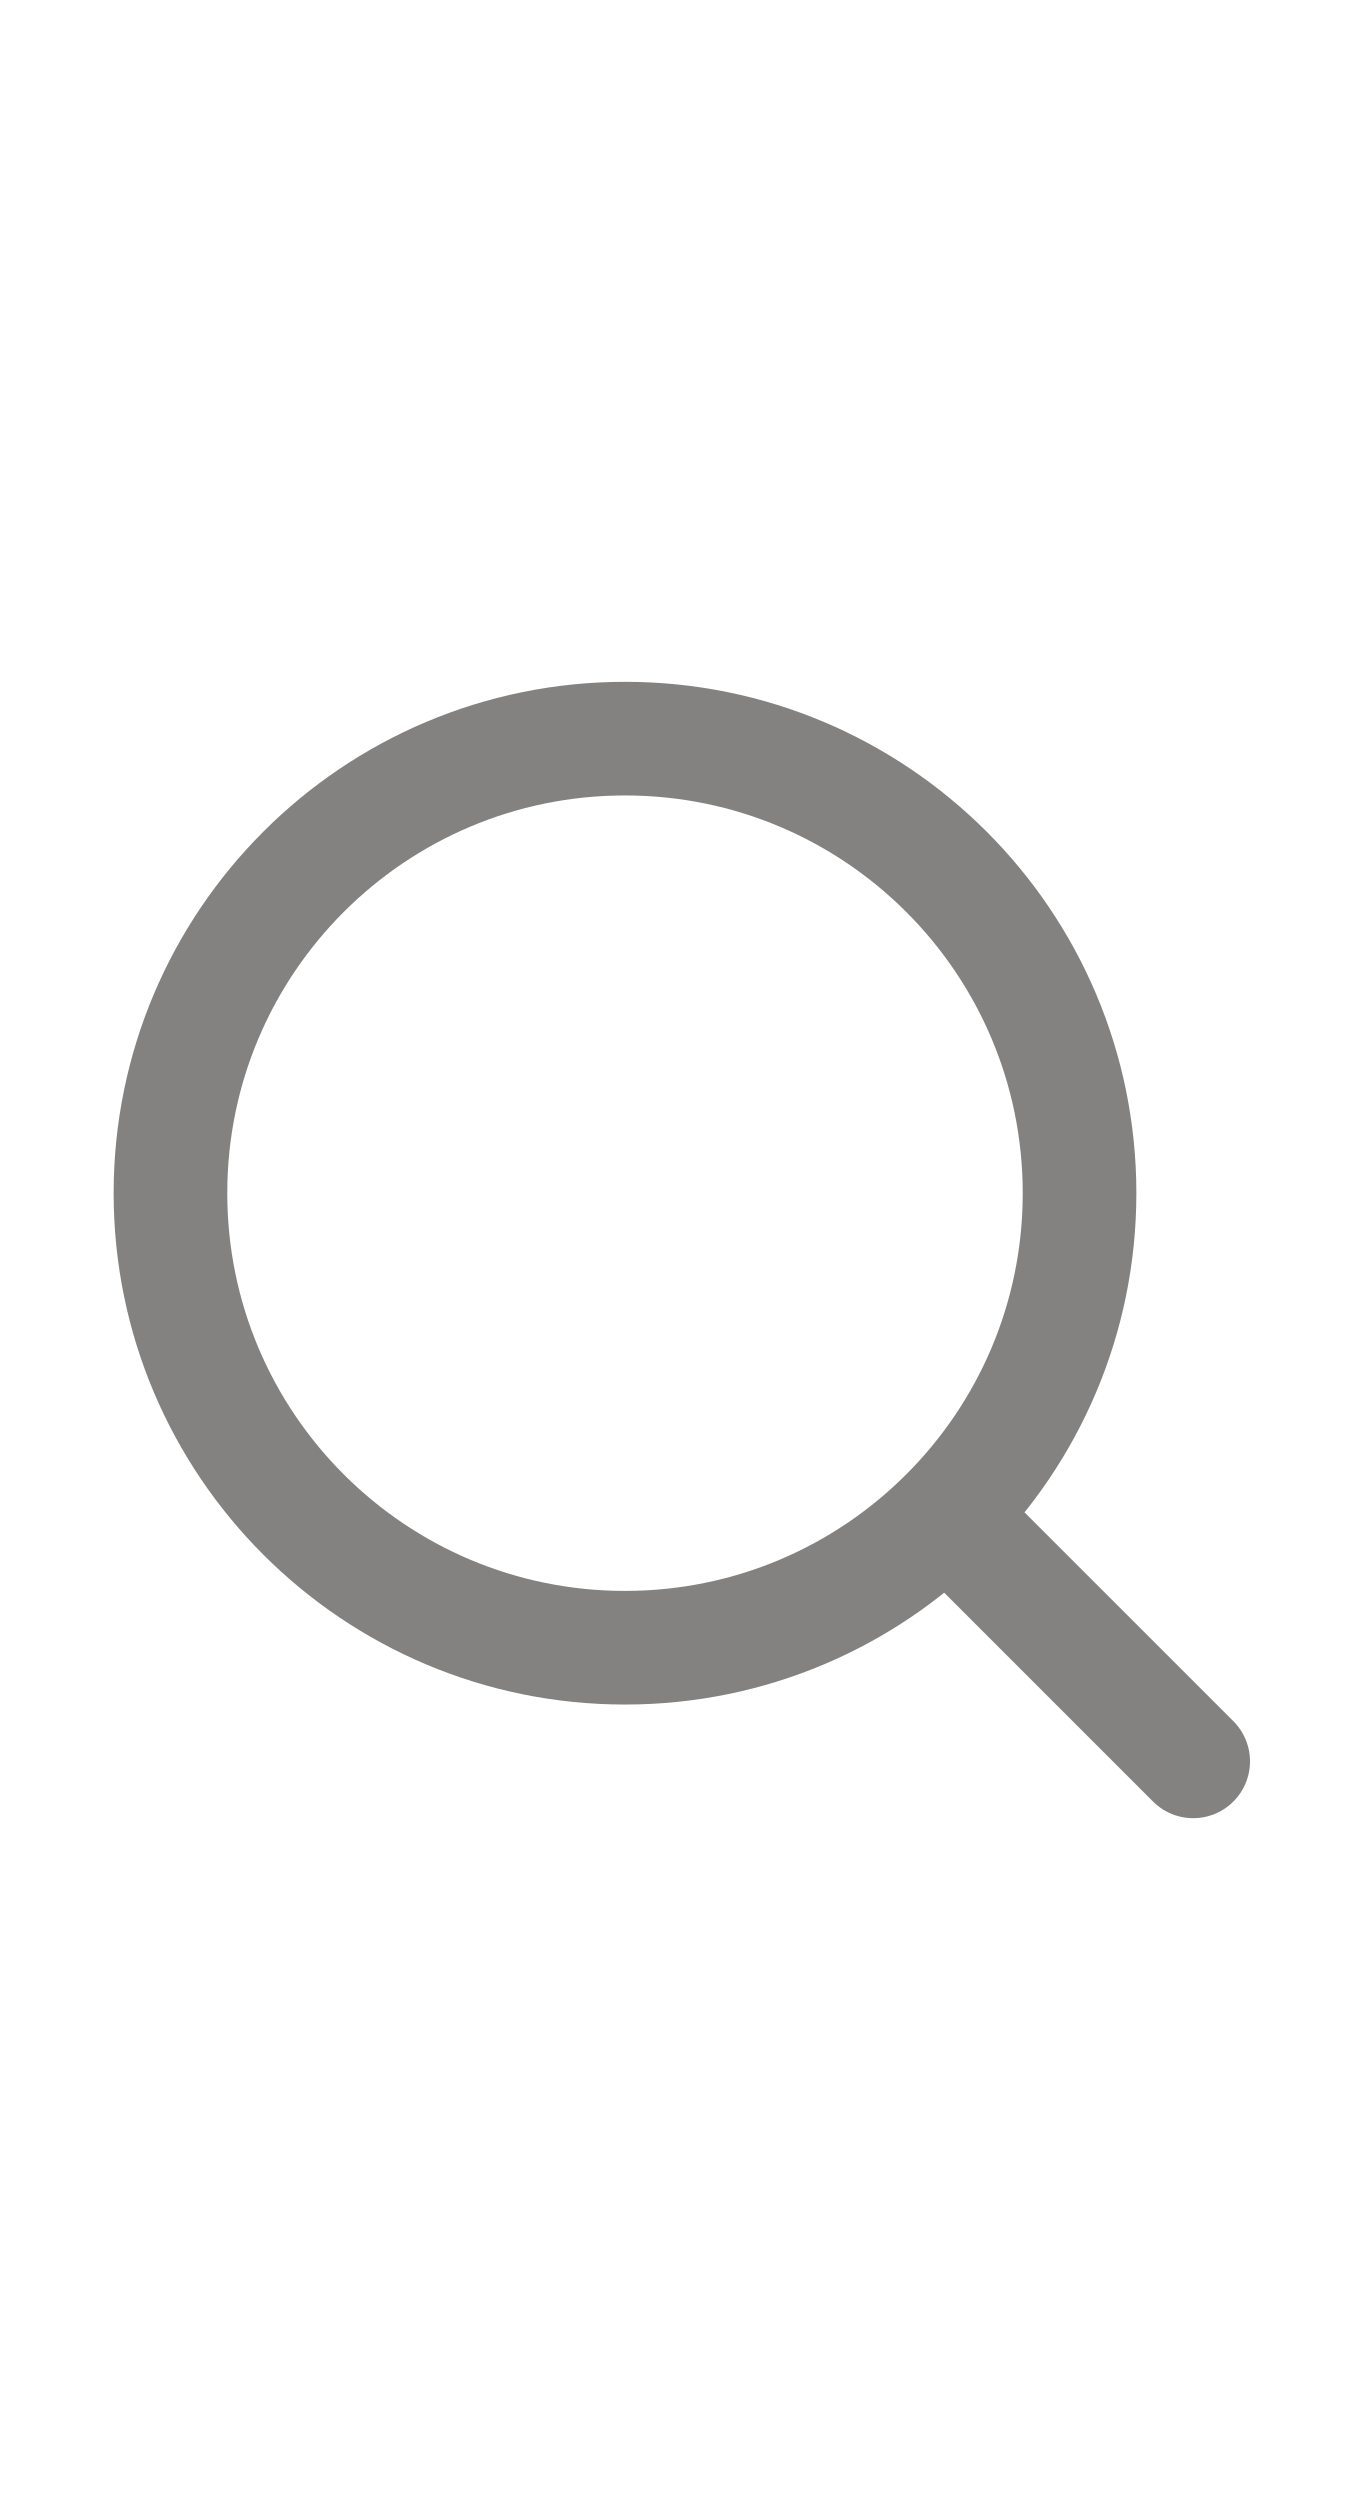
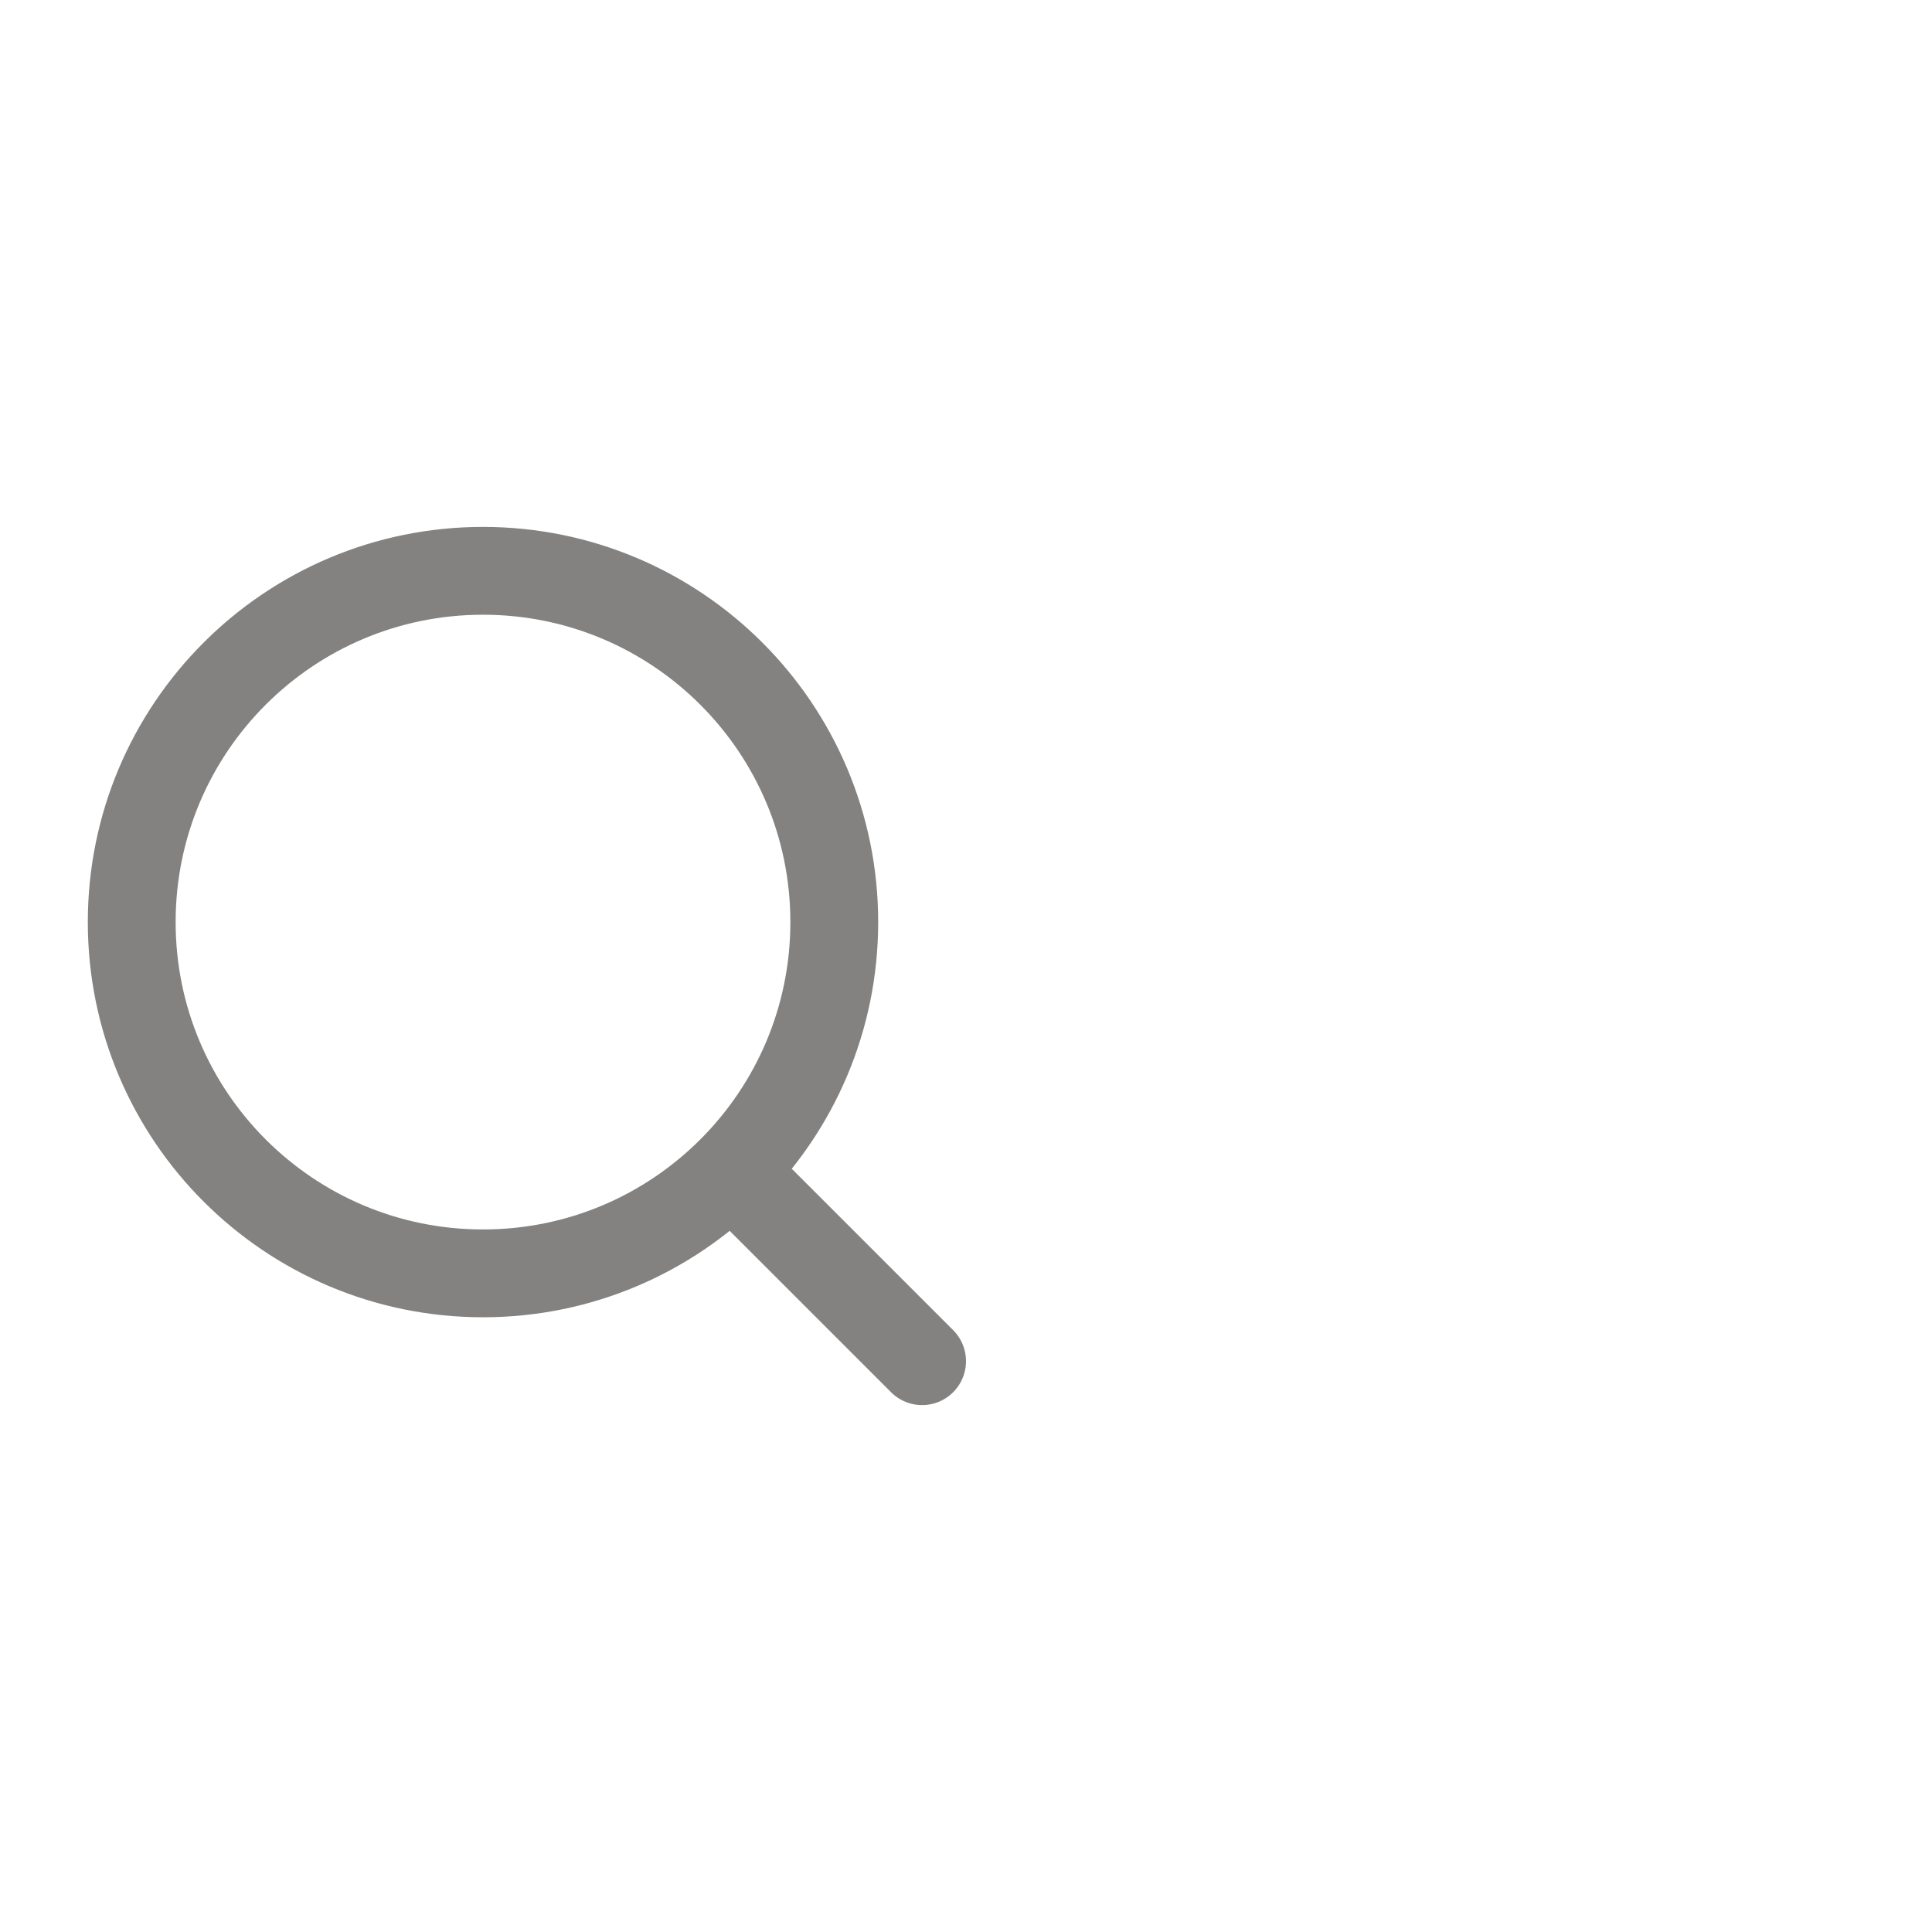
- <svg xmlns="http://www.w3.org/2000/svg" width="24" height="44" fill="none">
+ <svg xmlns="http://www.w3.org/2000/svg" width="44" height="44" fill="none">
  <path stroke="#838281" stroke-linecap="round" stroke-linejoin="round" stroke-width="2" d="M11 29a8 8 0 1 0 0-16 8 8 0 0 0 0 16ZM21 31l-4.3-4.3" />
</svg>
